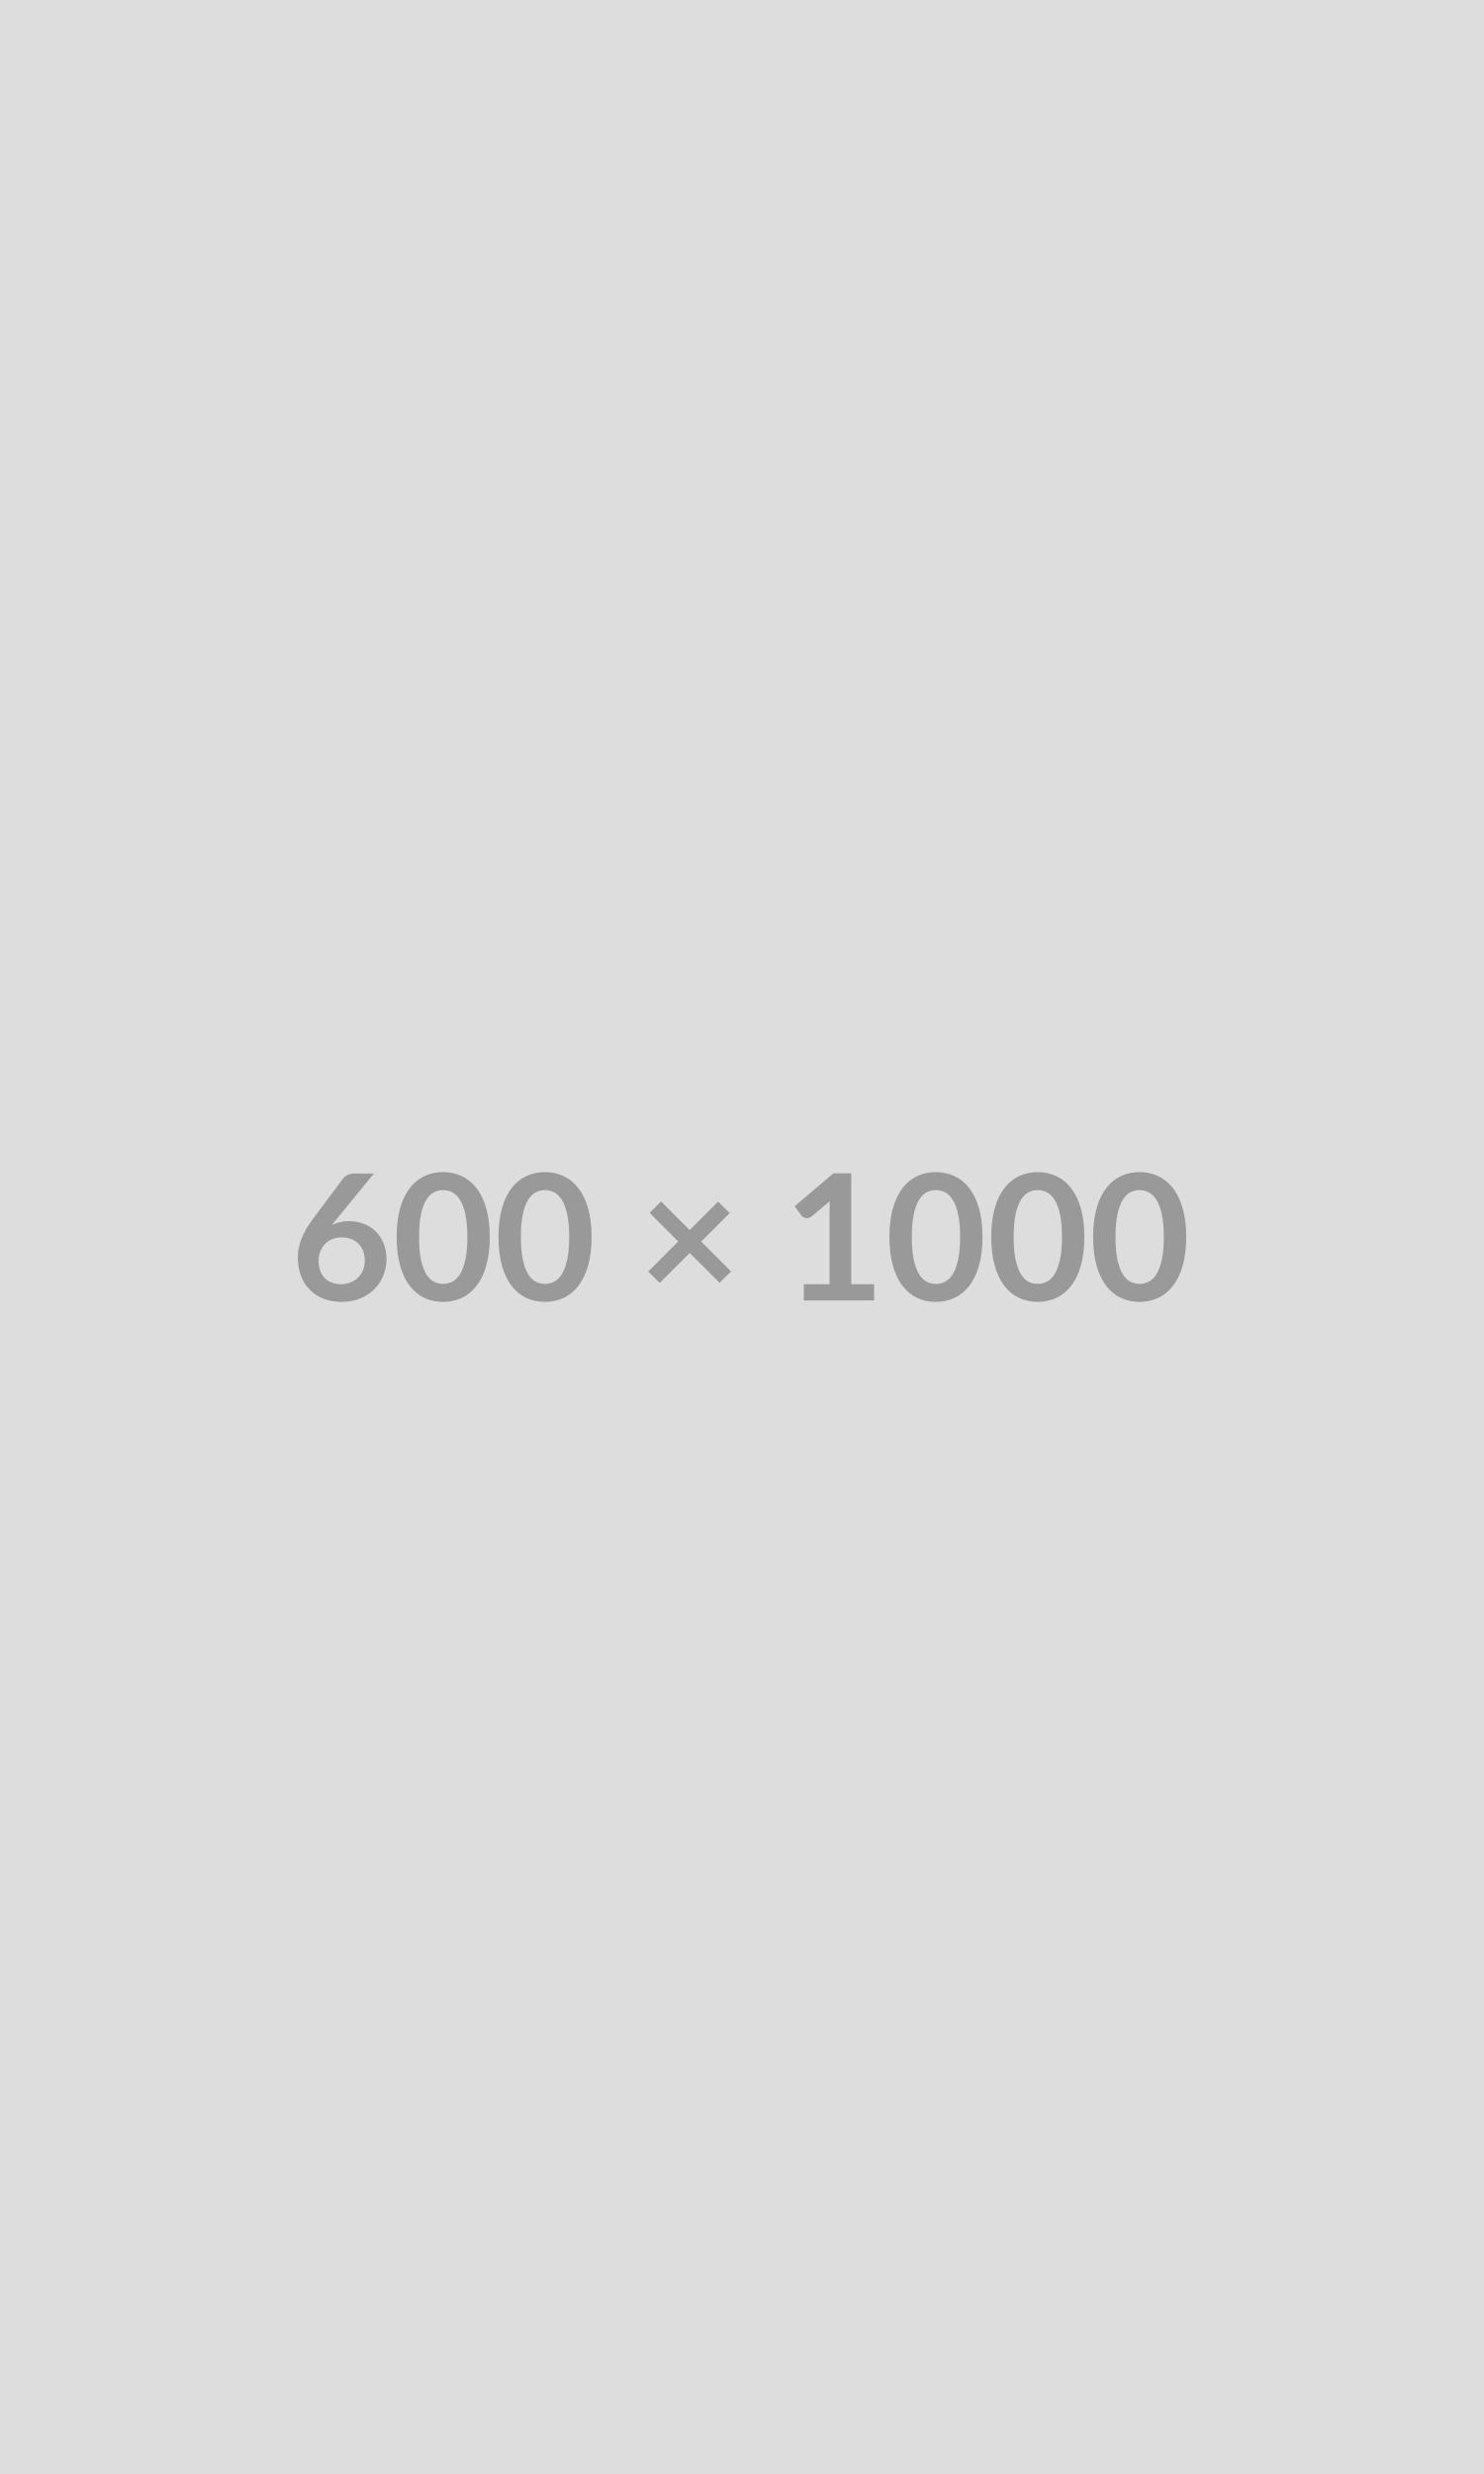
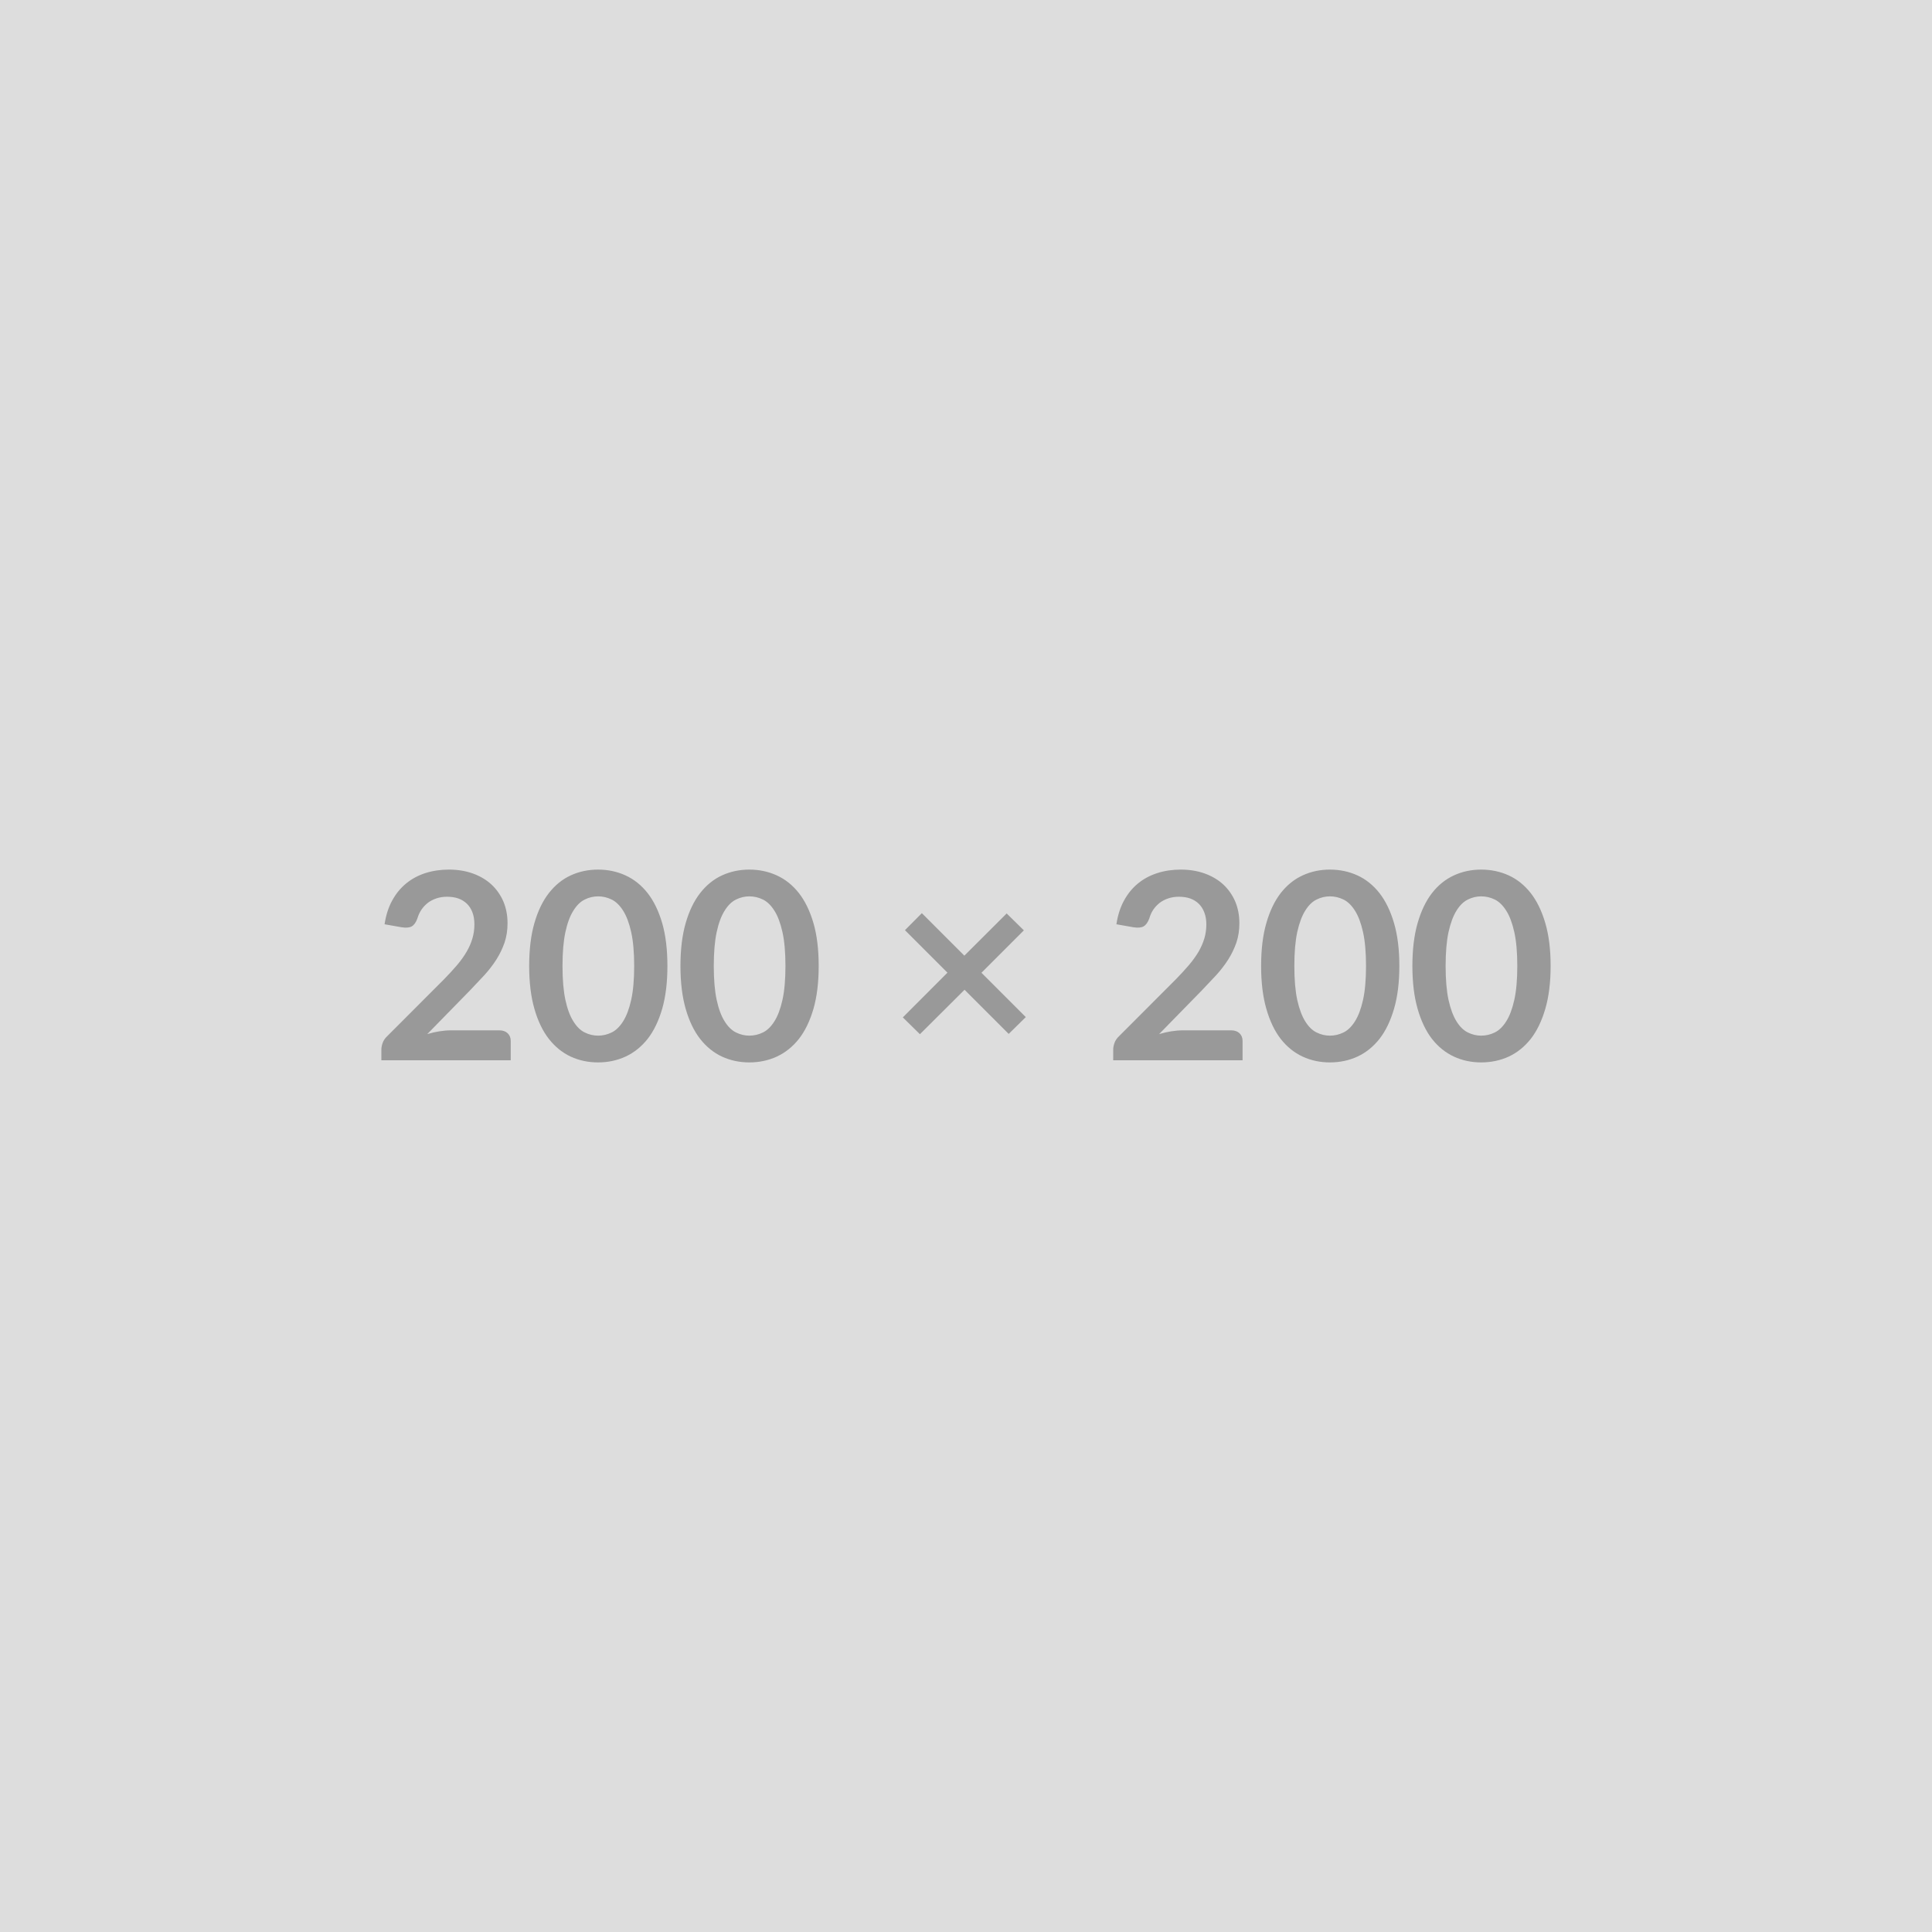
- <svg xmlns="http://www.w3.org/2000/svg" width="600" height="1000" viewBox="0 0 600 1000">
+ <svg xmlns="http://www.w3.org/2000/svg" width="200" height="200" viewBox="0 0 200 200">
  <rect width="100%" height="100%" fill="#DDDDDD" />
-   <path fill="#999999" d="m151.185 474.335-15.23 18.63-1.78 2.21q1.49-.75 3.22-1.16 1.72-.41 3.71-.41 2.91 0 5.66.96t4.84 2.9q2.1 1.93 3.38 4.81 1.27 2.87 1.27 6.7 0 3.59-1.31 6.73-1.31 3.14-3.69 5.49-2.38 2.34-5.73 3.69-3.36 1.35-7.41 1.35-4.11 0-7.38-1.32-3.27-1.31-5.57-3.67-2.31-2.36-3.54-5.68-1.22-3.32-1.22-7.37 0-3.62 1.47-7.43 1.48-3.82 4.56-7.94l12.25-16.43q.64-.86 1.87-1.46 1.22-.6 2.82-.6h7.81Zm-13.24 44.73q2.09 0 3.85-.71 1.76-.71 3.02-1.99t1.97-3q.71-1.72.71-3.75 0-2.2-.68-3.95-.67-1.76-1.92-2.99-1.24-1.22-2.98-1.86-1.74-.64-3.83-.64-2.1 0-3.8.71-1.7.71-2.91 1.97-1.21 1.26-1.88 2.98-.68 1.72-.68 3.71 0 2.13.59 3.89.58 1.76 1.74 3 1.15 1.24 2.86 1.93 1.7.7 3.94.7Zm60.06-19.07q0 6.71-1.44 11.67-1.43 4.95-3.97 8.18-2.54 3.23-6 4.81-3.46 1.58-7.47 1.58-4.02 0-7.44-1.58-3.43-1.58-5.95-4.81-2.52-3.23-3.94-8.18-1.42-4.96-1.42-11.67 0-6.74 1.42-11.68 1.42-4.93 3.94-8.16 2.52-3.23 5.95-4.81 3.42-1.58 7.44-1.58 4.01 0 7.47 1.58t6 4.81q2.54 3.23 3.97 8.16 1.44 4.94 1.44 11.68Zm-9.05 0q0-5.57-.82-9.23-.81-3.65-2.18-5.82-1.37-2.16-3.14-3.03-1.78-.87-3.69-.87-1.89 0-3.64.87-1.76.87-3.11 3.03-1.35 2.17-2.15 5.82-.8 3.66-.8 9.23 0 5.58.8 9.23.8 3.66 2.15 5.83 1.35 2.16 3.11 3.03 1.75.87 3.64.87 1.91 0 3.69-.87 1.77-.87 3.14-3.03 1.37-2.17 2.18-5.83.82-3.65.82-9.23Zm50.23 0q0 6.71-1.44 11.67-1.43 4.95-3.97 8.18-2.54 3.23-6 4.81-3.46 1.58-7.47 1.58-4.02 0-7.44-1.58-3.43-1.58-5.95-4.81-2.52-3.23-3.94-8.18-1.42-4.96-1.42-11.67 0-6.74 1.42-11.68 1.42-4.93 3.94-8.16 2.52-3.23 5.95-4.81 3.42-1.58 7.44-1.58 4.01 0 7.47 1.58t6 4.81q2.54 3.23 3.97 8.16 1.44 4.94 1.44 11.68Zm-9.05 0q0-5.57-.82-9.23-.81-3.65-2.18-5.82-1.37-2.16-3.14-3.03-1.78-.87-3.69-.87-1.89 0-3.64.87-1.76.87-3.11 3.03-1.35 2.17-2.15 5.82-.8 3.66-.8 9.23 0 5.58.8 9.23.8 3.66 2.15 5.83 1.35 2.16 3.11 3.03 1.75.87 3.64.87 1.91 0 3.69-.87 1.77-.87 3.14-3.03 1.37-2.17 2.18-5.83.82-3.65.82-9.23Zm65.43 13.92-4.65 4.58-12.04-12.04-12.14 12.11-4.65-4.58 12.14-12.18-11.57-11.57 4.61-4.61 11.58 11.57 11.5-11.5 4.68 4.61-11.53 11.54 12.07 12.07Zm48.6 5.18h9.23v6.57h-28.4v-6.57h10.4v-29.92q0-1.78.1-3.66l-7.38 6.18q-.64.49-1.26.62-.62.12-1.17.02-.55-.11-.98-.38-.42-.26-.64-.58l-2.77-3.8 15.66-13.31h7.21v44.83Zm53.07-19.1q0 6.71-1.44 11.67-1.44 4.95-3.98 8.18-2.53 3.23-6 4.81-3.46 1.58-7.47 1.58t-7.44-1.58q-3.42-1.58-5.94-4.81-2.52-3.23-3.94-8.18-1.42-4.96-1.42-11.67 0-6.74 1.42-11.68 1.42-4.93 3.94-8.16 2.52-3.23 5.94-4.81 3.43-1.58 7.44-1.58t7.47 1.58q3.47 1.58 6 4.81 2.54 3.23 3.98 8.16 1.44 4.94 1.44 11.68Zm-9.05 0q0-5.57-.82-9.23-.82-3.65-2.18-5.82-1.37-2.16-3.15-3.03-1.77-.87-3.69-.87-1.88 0-3.64.87-1.75.87-3.1 3.03-1.35 2.17-2.15 5.82-.8 3.66-.8 9.23 0 5.58.8 9.23.8 3.66 2.15 5.83 1.35 2.16 3.1 3.03 1.76.87 3.64.87 1.92 0 3.69-.87 1.78-.87 3.15-3.03 1.36-2.17 2.18-5.83.82-3.65.82-9.23Zm50.23 0q0 6.71-1.44 11.67-1.44 4.95-3.98 8.18-2.53 3.23-6 4.81-3.46 1.58-7.47 1.58t-7.44-1.58q-3.42-1.58-5.94-4.81-2.52-3.23-3.94-8.18-1.42-4.96-1.42-11.67 0-6.74 1.42-11.68 1.42-4.93 3.94-8.16 2.52-3.23 5.94-4.81 3.43-1.58 7.44-1.58t7.47 1.58q3.47 1.58 6 4.81 2.54 3.23 3.98 8.16 1.44 4.94 1.44 11.68Zm-9.05 0q0-5.57-.82-9.23-.82-3.65-2.18-5.82-1.37-2.16-3.15-3.03-1.77-.87-3.69-.87-1.88 0-3.64.87-1.75.87-3.1 3.03-1.35 2.17-2.15 5.82-.8 3.66-.8 9.23 0 5.58.8 9.23.8 3.66 2.15 5.83 1.35 2.16 3.1 3.03 1.76.87 3.64.87 1.92 0 3.69-.87 1.78-.87 3.15-3.03 1.36-2.17 2.18-5.83.82-3.65.82-9.23Zm50.23 0q0 6.71-1.44 11.67-1.44 4.95-3.98 8.18-2.53 3.23-6 4.81-3.46 1.58-7.47 1.58t-7.44-1.58q-3.42-1.58-5.94-4.81-2.52-3.23-3.94-8.18-1.42-4.96-1.42-11.67 0-6.74 1.42-11.68 1.42-4.93 3.94-8.16 2.52-3.23 5.94-4.81 3.43-1.58 7.44-1.58t7.47 1.58q3.47 1.58 6 4.81 2.54 3.23 3.98 8.16 1.44 4.94 1.44 11.68Zm-9.05 0q0-5.57-.82-9.23-.82-3.65-2.18-5.82-1.37-2.16-3.15-3.03-1.77-.87-3.69-.87-1.88 0-3.64.87-1.75.87-3.1 3.03-1.35 2.17-2.15 5.82-.8 3.66-.8 9.23 0 5.58.8 9.23.8 3.66 2.15 5.83 1.35 2.16 3.1 3.03 1.76.87 3.64.87 1.92 0 3.69-.87 1.78-.87 3.15-3.03 1.36-2.17 2.18-5.83.82-3.65.82-9.23Z" />
+   <path fill="#999999" d="M46.68 106.66h5.01q.54 0 .86.3.32.3.32.8v2H39.48v-1.11q0-.33.14-.71.14-.37.45-.66l5.93-5.94q.74-.76 1.33-1.45.58-.69.97-1.36.4-.68.6-1.37.21-.7.21-1.47 0-.7-.2-1.23-.2-.54-.57-.9-.37-.36-.89-.55-.52-.18-1.17-.18-.59 0-1.1.17-.51.17-.9.47-.39.31-.66.71-.27.41-.41.89-.22.62-.59.83-.36.2-1.05.09l-1.76-.31q.21-1.4.79-2.46.58-1.06 1.45-1.77t1.99-1.07q1.13-.36 2.43-.36 1.35 0 2.47.4t1.92 1.13q.79.73 1.24 1.75.44 1.03.44 2.28 0 1.08-.31 2-.32.92-.85 1.76-.54.84-1.25 1.62-.72.78-1.5 1.59l-4.4 4.5q.63-.19 1.26-.29.63-.1 1.19-.1ZM69.09 100q0 2.55-.54 4.43-.55 1.89-1.51 3.12-.97 1.22-2.29 1.83-1.31.6-2.84.6-1.52 0-2.83-.6-1.3-.61-2.26-1.83-.96-1.23-1.5-3.12-.54-1.88-.54-4.43 0-2.57.54-4.44.54-1.88 1.5-3.11t2.26-1.83q1.31-.6 2.83-.6 1.53 0 2.84.6 1.32.6 2.29 1.83.96 1.23 1.51 3.11.54 1.87.54 4.44Zm-3.44 0q0-2.12-.31-3.51-.31-1.39-.83-2.21-.52-.83-1.19-1.16-.68-.33-1.41-.33-.71 0-1.38.33-.67.33-1.18 1.16-.52.82-.82 2.21-.3 1.39-.3 3.51t.3 3.51q.3 1.39.82 2.21.51.83 1.18 1.16.67.33 1.38.33.73 0 1.41-.33.67-.33 1.19-1.16.52-.82.83-2.21.31-1.39.31-3.51Zm19.1 0q0 2.55-.54 4.43-.55 1.89-1.51 3.12-.97 1.22-2.29 1.83-1.31.6-2.84.6-1.52 0-2.83-.6-1.3-.61-2.26-1.83-.96-1.23-1.5-3.12-.54-1.88-.54-4.43 0-2.57.54-4.44.54-1.88 1.5-3.11t2.26-1.83q1.31-.6 2.83-.6 1.53 0 2.84.6 1.32.6 2.29 1.83.96 1.23 1.51 3.11.54 1.87.54 4.44Zm-3.44 0q0-2.12-.31-3.51-.31-1.39-.83-2.21-.52-.83-1.19-1.16-.68-.33-1.41-.33-.71 0-1.38.33-.67.33-1.18 1.16-.52.82-.82 2.21-.3 1.39-.3 3.51t.3 3.51q.3 1.39.82 2.21.51.83 1.18 1.16.67.33 1.38.33.73 0 1.41-.33.67-.33 1.19-1.16.52-.82.83-2.21.31-1.39.31-3.51Zm24.88 5.29-1.77 1.74-4.57-4.57-4.62 4.6-1.77-1.74 4.62-4.63-4.4-4.4 1.75-1.76 4.4 4.4 4.38-4.37 1.78 1.75-4.39 4.39 4.59 4.59Zm16.26 1.37h5q.54 0 .86.3.32.3.32.8v2h-13.39v-1.11q0-.33.14-.71.14-.37.45-.66l5.93-5.94q.74-.76 1.33-1.45.58-.69.98-1.36.39-.68.6-1.37.21-.7.21-1.47 0-.7-.21-1.23-.2-.54-.57-.9-.37-.36-.89-.55-.52-.18-1.17-.18-.59 0-1.1.17-.51.17-.9.47-.39.31-.66.71-.27.41-.4.89-.23.62-.6.83-.36.2-1.05.09l-1.76-.31q.21-1.4.79-2.46.58-1.06 1.45-1.77t2-1.07q1.12-.36 2.42-.36 1.35 0 2.47.4t1.92 1.13q.79.73 1.24 1.75.44 1.03.44 2.28 0 1.08-.31 2-.32.92-.85 1.76-.54.84-1.25 1.62-.72.78-1.5 1.59l-4.4 4.5q.63-.19 1.26-.29.63-.1 1.2-.1Zm22.41-6.66q0 2.55-.55 4.43-.55 1.89-1.51 3.12-.97 1.22-2.28 1.83-1.32.6-2.85.6-1.52 0-2.82-.6-1.31-.61-2.27-1.83-.95-1.23-1.49-3.12-.54-1.88-.54-4.43 0-2.57.54-4.44.54-1.88 1.49-3.11.96-1.23 2.27-1.83 1.3-.6 2.82-.6 1.53 0 2.85.6 1.31.6 2.28 1.83.96 1.23 1.51 3.11.55 1.87.55 4.44Zm-3.45 0q0-2.12-.31-3.51-.31-1.39-.83-2.21-.52-.83-1.19-1.16-.68-.33-1.41-.33-.71 0-1.38.33-.67.33-1.18 1.16-.51.82-.82 2.21-.3 1.39-.3 3.51t.3 3.51q.31 1.39.82 2.21.51.83 1.18 1.16.67.33 1.38.33.73 0 1.41-.33.67-.33 1.19-1.16.52-.82.83-2.21.31-1.39.31-3.51Zm19.11 0q0 2.55-.55 4.43-.55 1.89-1.51 3.12-.97 1.22-2.28 1.83-1.32.6-2.85.6-1.52 0-2.82-.6-1.31-.61-2.27-1.83-.95-1.23-1.49-3.12-.54-1.88-.54-4.43 0-2.57.54-4.44.54-1.88 1.49-3.11.96-1.23 2.27-1.83 1.3-.6 2.82-.6 1.53 0 2.85.6 1.31.6 2.28 1.83.96 1.23 1.51 3.11.55 1.87.55 4.44Zm-3.45 0q0-2.12-.31-3.51-.31-1.39-.83-2.21-.52-.83-1.19-1.16-.68-.33-1.41-.33-.71 0-1.38.33-.67.33-1.18 1.16-.51.82-.82 2.21-.3 1.39-.3 3.51t.3 3.51q.31 1.39.82 2.21.51.83 1.18 1.16.67.33 1.38.33.73 0 1.41-.33.67-.33 1.19-1.16.52-.82.83-2.21.31-1.39.31-3.51Z" />
</svg>
